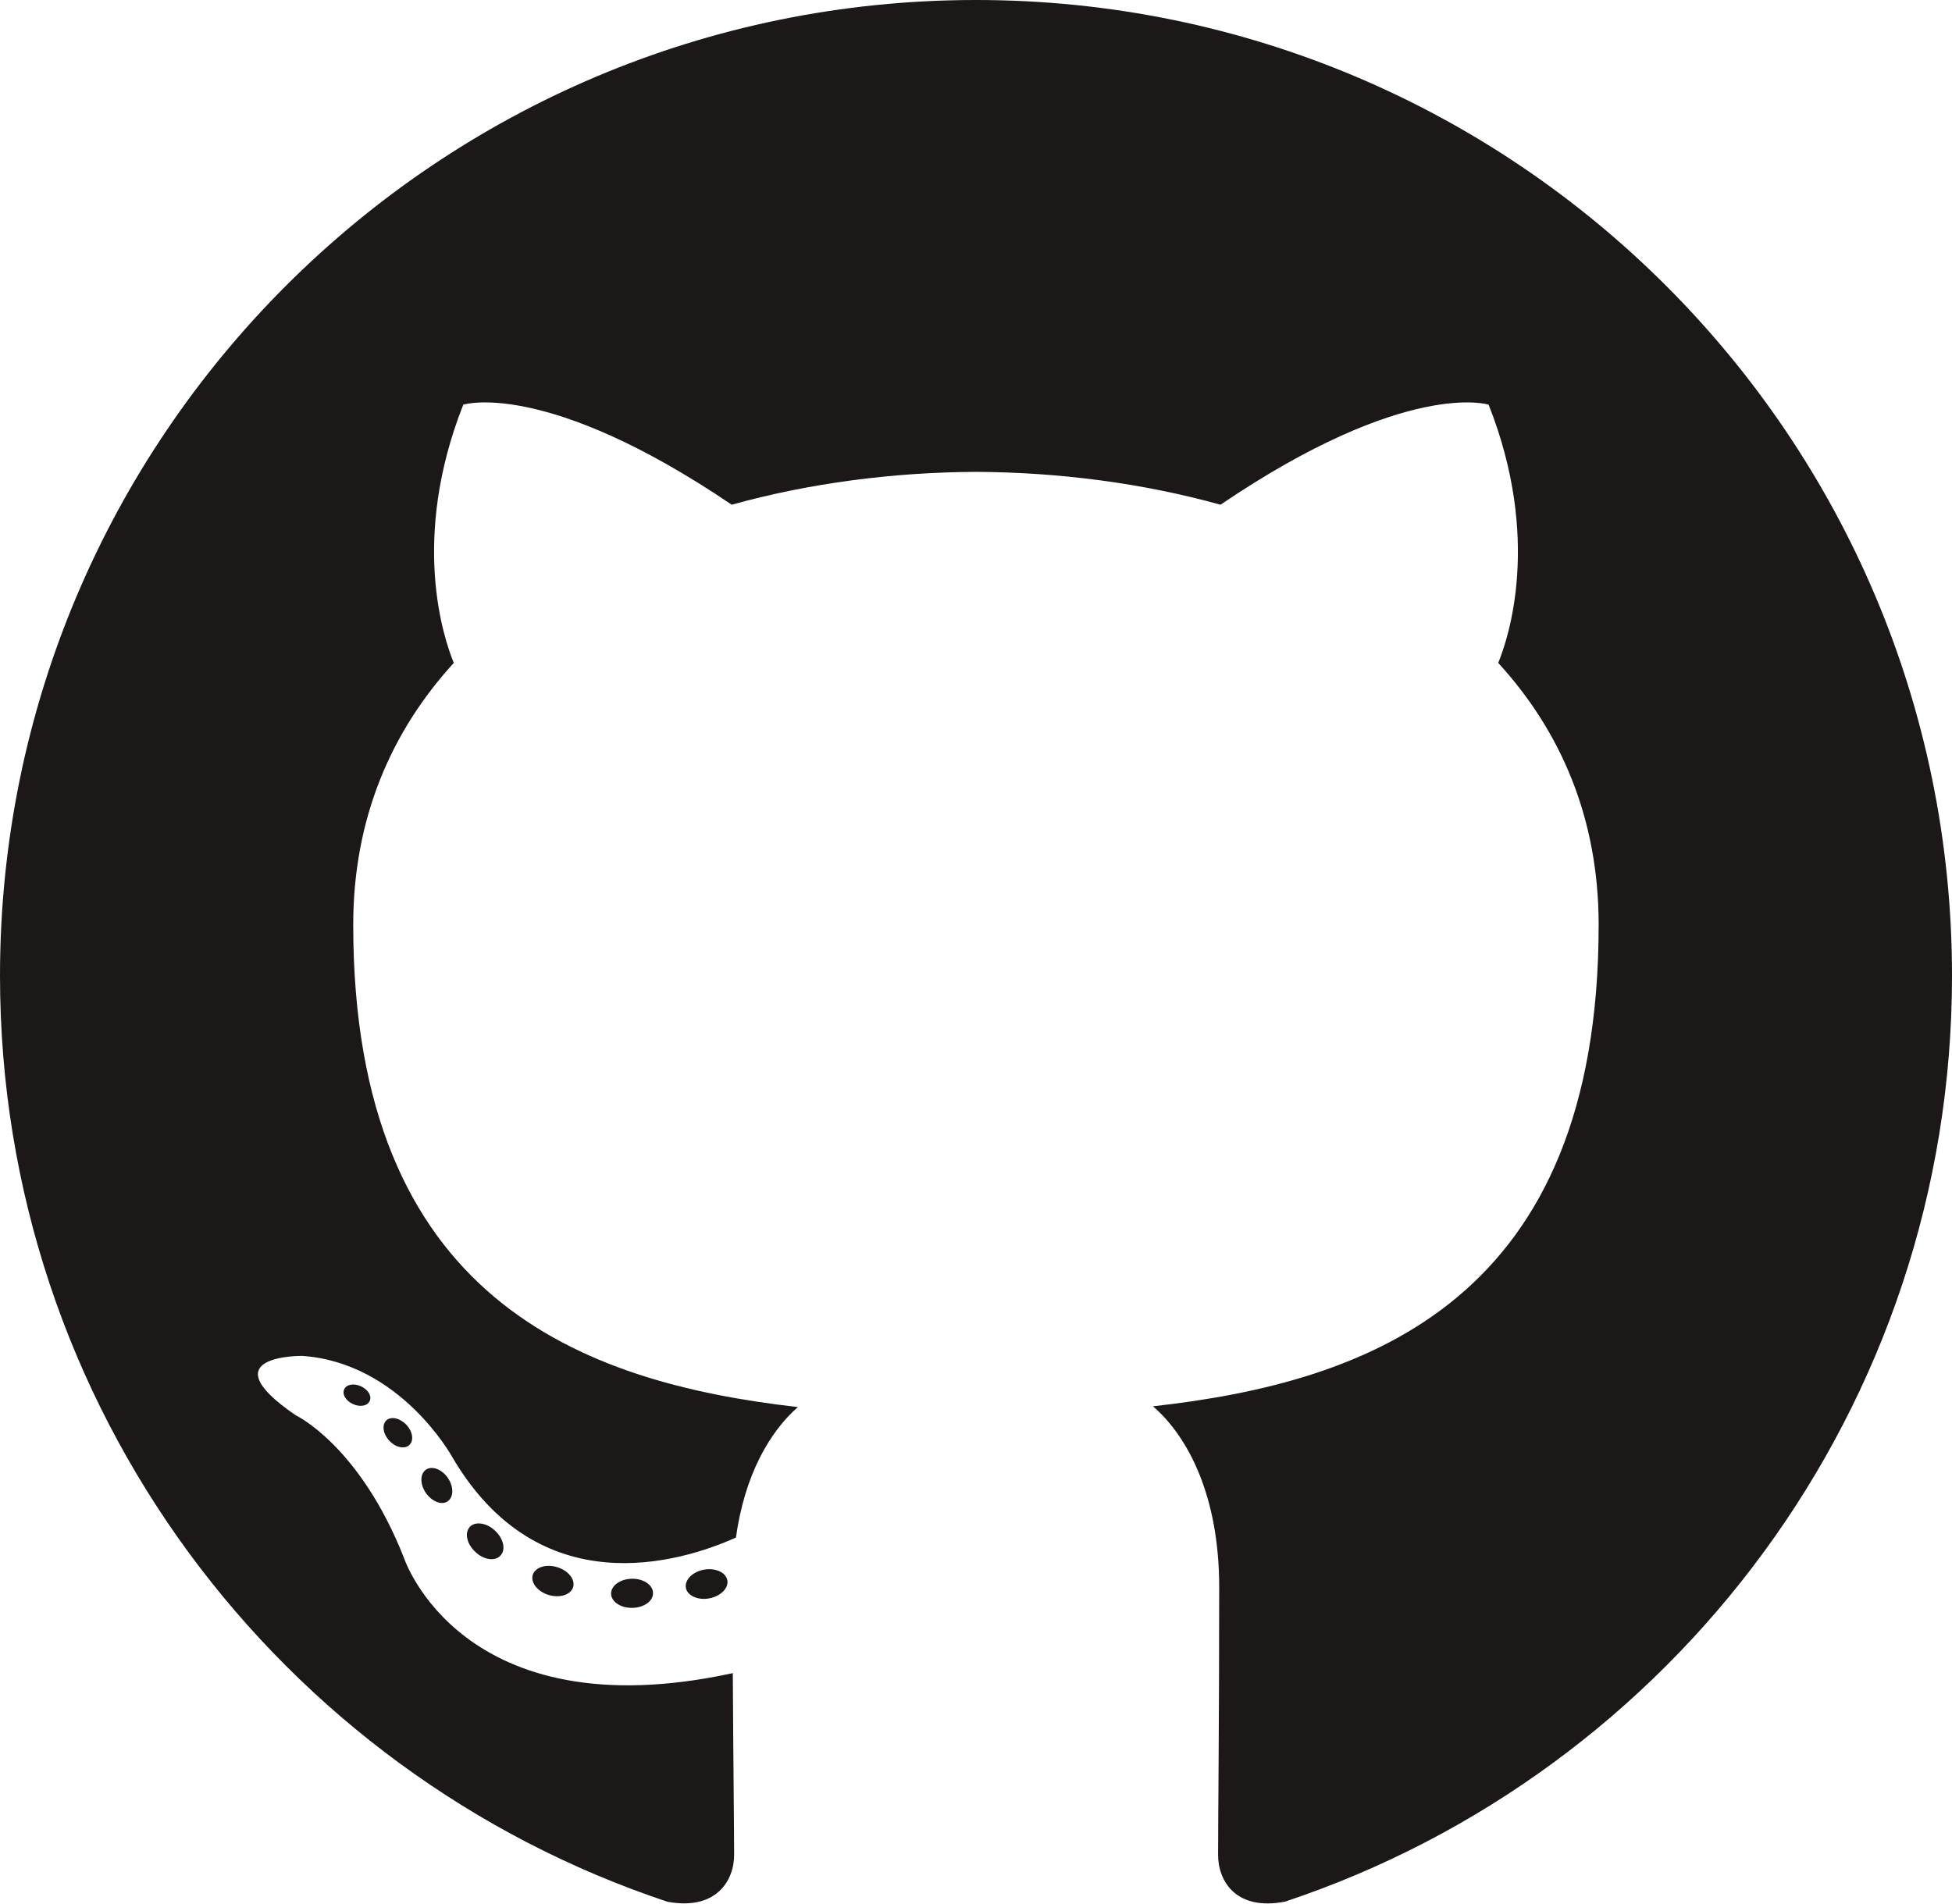
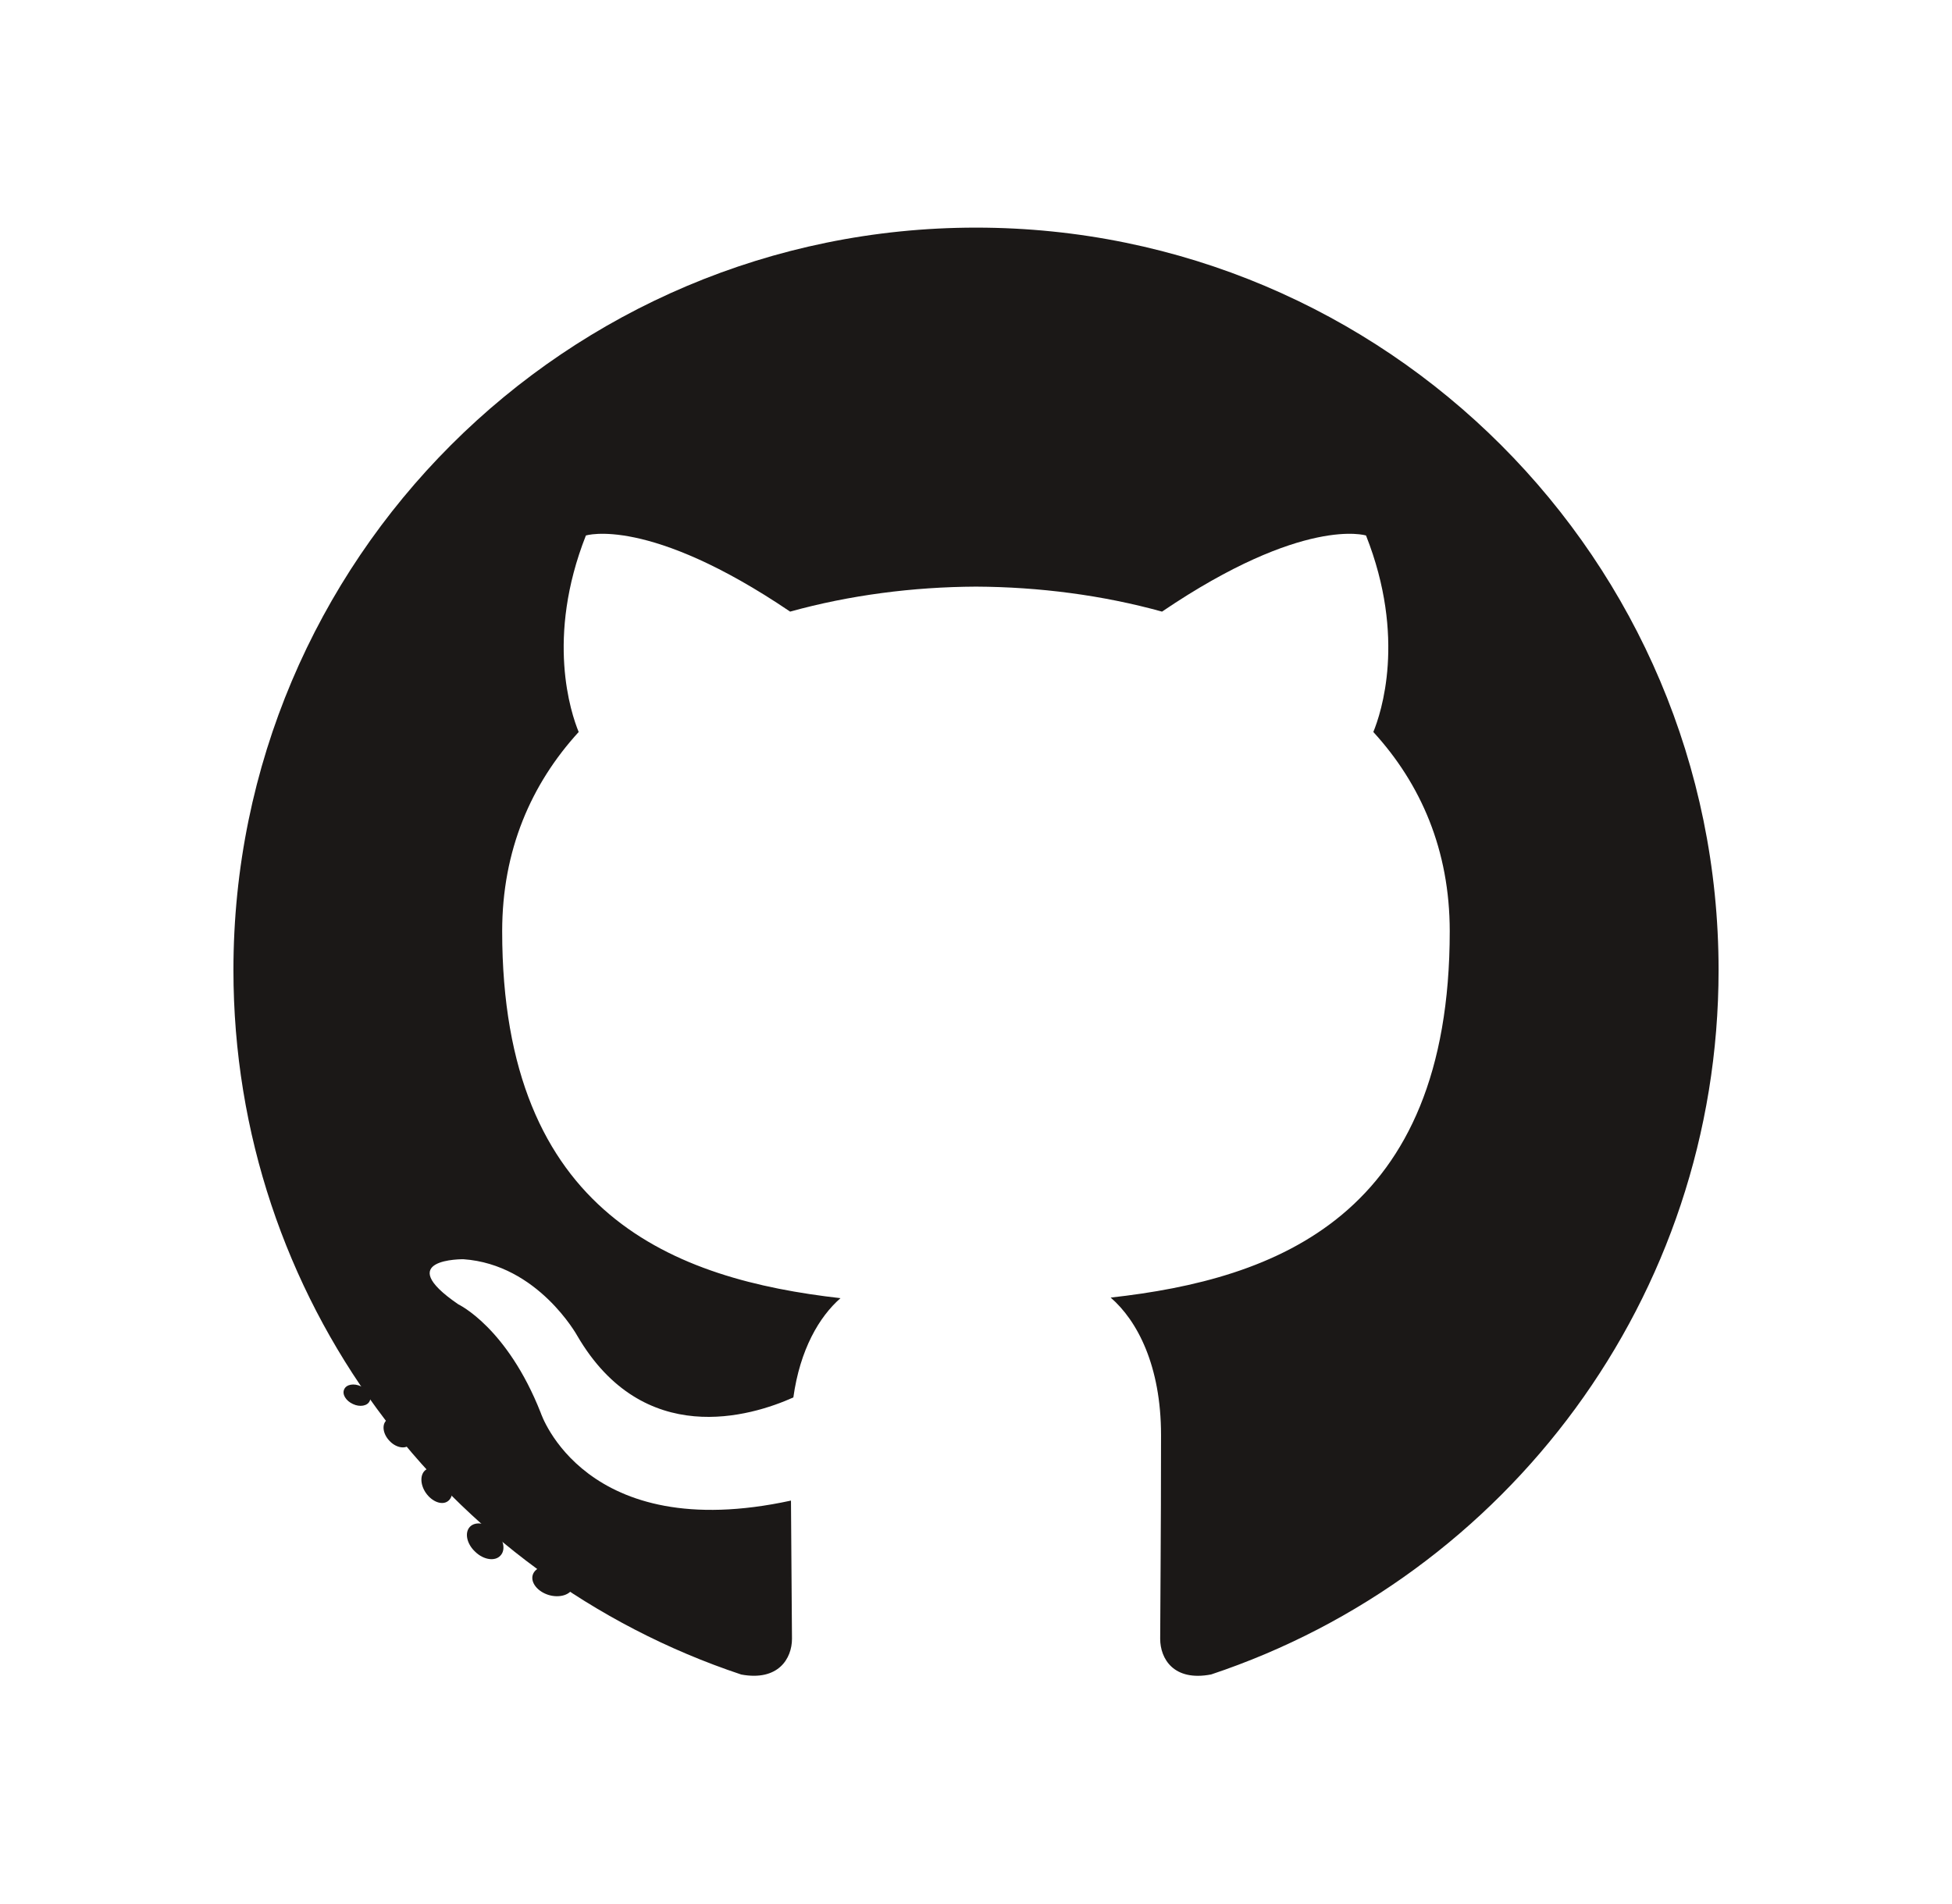
<svg xmlns="http://www.w3.org/2000/svg" width="42.607mm" height="41.555mm" viewBox="0 0 42.607 41.555" version="1.1" id="svg5">
  <defs id="defs2">
    <clipPath clipPathUnits="userSpaceOnUse" id="clipPath913">
      <path d="M 0,551.986 H 530.973 V 0 H 0 Z" id="path911" />
    </clipPath>
  </defs>
  <g id="layer1" transform="translate(-148.1284,-69.53399)">
-     <g id="g919" transform="matrix(0.3527778,0,0,-0.3527778,169.432,69.53399)">
+     <g id="g919" transform="matrix(0.2684045,0,0,-0.2684045,169.432,74.5033)">
      <path d="m 0,0 c -33.347,0 -60.388,-27.035 -60.388,-60.388 0,-26.68 17.303,-49.316 41.297,-57.301 3.018,-0.559 4.126,1.31 4.126,2.905 0,1.439 -0.056,6.197 -0.082,11.243 -16.8,-3.653 -20.345,7.125 -20.345,7.125 -2.747,6.979 -6.705,8.836 -6.705,8.836 -5.479,3.748 0.413,3.671 0.413,3.671 6.064,-0.426 9.257,-6.224 9.257,-6.224 5.386,-9.231 14.127,-6.562 17.573,-5.019 0.543,3.902 2.107,6.567 3.834,8.075 -13.413,1.526 -27.513,6.705 -27.513,29.844 0,6.592 2.359,11.98 6.222,16.209 -0.627,1.521 -2.694,7.663 0.586,15.981 0,0 5.071,1.622 16.61,-6.191 4.817,1.338 9.983,2.009 15.115,2.033 5.132,-0.024 10.302,-0.695 15.128,-2.033 11.526,7.813 16.59,6.191 16.59,6.191 3.287,-8.318 1.22,-14.46 0.593,-15.981 3.872,-4.229 6.214,-9.617 6.214,-16.209 0,-23.195 -14.127,-28.301 -27.574,-29.796 2.166,-1.874 4.096,-5.549 4.096,-11.183 0,-8.08 -0.069,-14.583 -0.069,-16.572 0,-1.608 1.086,-3.49 4.147,-2.898 23.982,7.994 41.263,30.622 41.263,57.294 C 60.388,-27.035 33.351,0 0,0" style="fill:#1b1817;fill-opacity:1;fill-rule:evenodd;stroke:none" id="path921" />
    </g>
    <g id="g923" transform="matrix(0.3527778,0,0,-0.3527778,156.1973,100.121)">
      <path d="m 0,0 c -0.133,-0.301 -0.605,-0.391 -1.035,-0.185 -0.439,0.198 -0.684,0.607 -0.542,0.908 0.13,0.308 0.602,0.394 1.04,0.188 C -0.099,0.714 0.151,0.301 0,0" style="fill:#1b1817;fill-opacity:1;fill-rule:nonzero;stroke:none" id="path925" />
    </g>
    <g id="g927" transform="matrix(0.3527778,0,0,-0.3527778,157.0603,101.0835)">
      <path d="M 0,0 C -0.288,-0.267 -0.852,-0.143 -1.233,0.279 -1.629,0.7 -1.702,1.264 -1.41,1.534 -1.113,1.801 -0.567,1.676 -0.172,1.255 0.224,0.829 0.301,0.271 0,0" style="fill:#1b1817;fill-opacity:1;fill-rule:nonzero;stroke:none" id="path929" />
    </g>
    <g id="g931" transform="matrix(0.3527778,0,0,-0.3527778,157.9002,102.3103)">
      <path d="M 0,0 C -0.37,-0.258 -0.976,-0.017 -1.35,0.52 -1.72,1.058 -1.72,1.702 -1.341,1.96 -0.967,2.218 -0.37,1.985 0.009,1.453 0.378,0.907 0.378,0.263 0,0" style="fill:#1b1817;fill-opacity:1;fill-rule:nonzero;stroke:none" id="path933" />
    </g>
    <g id="g935" transform="matrix(0.3527778,0,0,-0.3527778,159.0509,103.4958)">
      <path d="M 0,0 C -0.331,-0.365 -1.036,-0.267 -1.552,0.232 -2.08,0.718 -2.227,1.409 -1.896,1.774 -1.56,2.14 -0.851,2.037 -0.331,1.543 0.193,1.057 0.352,0.361 0,0" style="fill:#1b1817;fill-opacity:1;fill-rule:nonzero;stroke:none" id="path937" />
    </g>
    <g id="g939" transform="matrix(0.3527778,0,0,-0.3527778,160.6384,104.1841)">
      <path d="m 0,0 c -0.147,-0.473 -0.825,-0.687 -1.509,-0.486 -0.683,0.207 -1.13,0.76 -0.992,1.238 0.142,0.476 0.824,0.7 1.513,0.485 C -0.306,1.031 0.142,0.481 0,0" style="fill:#1b1817;fill-opacity:1;fill-rule:nonzero;stroke:none" id="path941" />
    </g>
    <g id="g943" transform="matrix(0.3527778,0,0,-0.3527778,162.3819,104.3116)">
      <path d="m 0,0 c 0.017,-0.498 -0.563,-0.911 -1.281,-0.92 -0.722,-0.016 -1.307,0.387 -1.315,0.877 0,0.503 0.568,0.911 1.289,0.924 C -0.589,0.895 0,0.494 0,0" style="fill:#1b1817;fill-opacity:1;fill-rule:nonzero;stroke:none" id="path945" />
    </g>
    <g id="g947" transform="matrix(0.3527778,0,0,-0.3527778,164.0042,104.0356)">
      <path d="m 0,0 c 0.086,-0.485 -0.413,-0.984 -1.126,-1.117 -0.701,-0.129 -1.35,0.172 -1.439,0.653 -0.087,0.498 0.42,0.997 1.121,1.126 C -0.73,0.786 -0.091,0.494 0,0" style="fill:#1b1817;fill-opacity:1;fill-rule:nonzero;stroke:none" id="path949" />
    </g>
  </g>
</svg>
